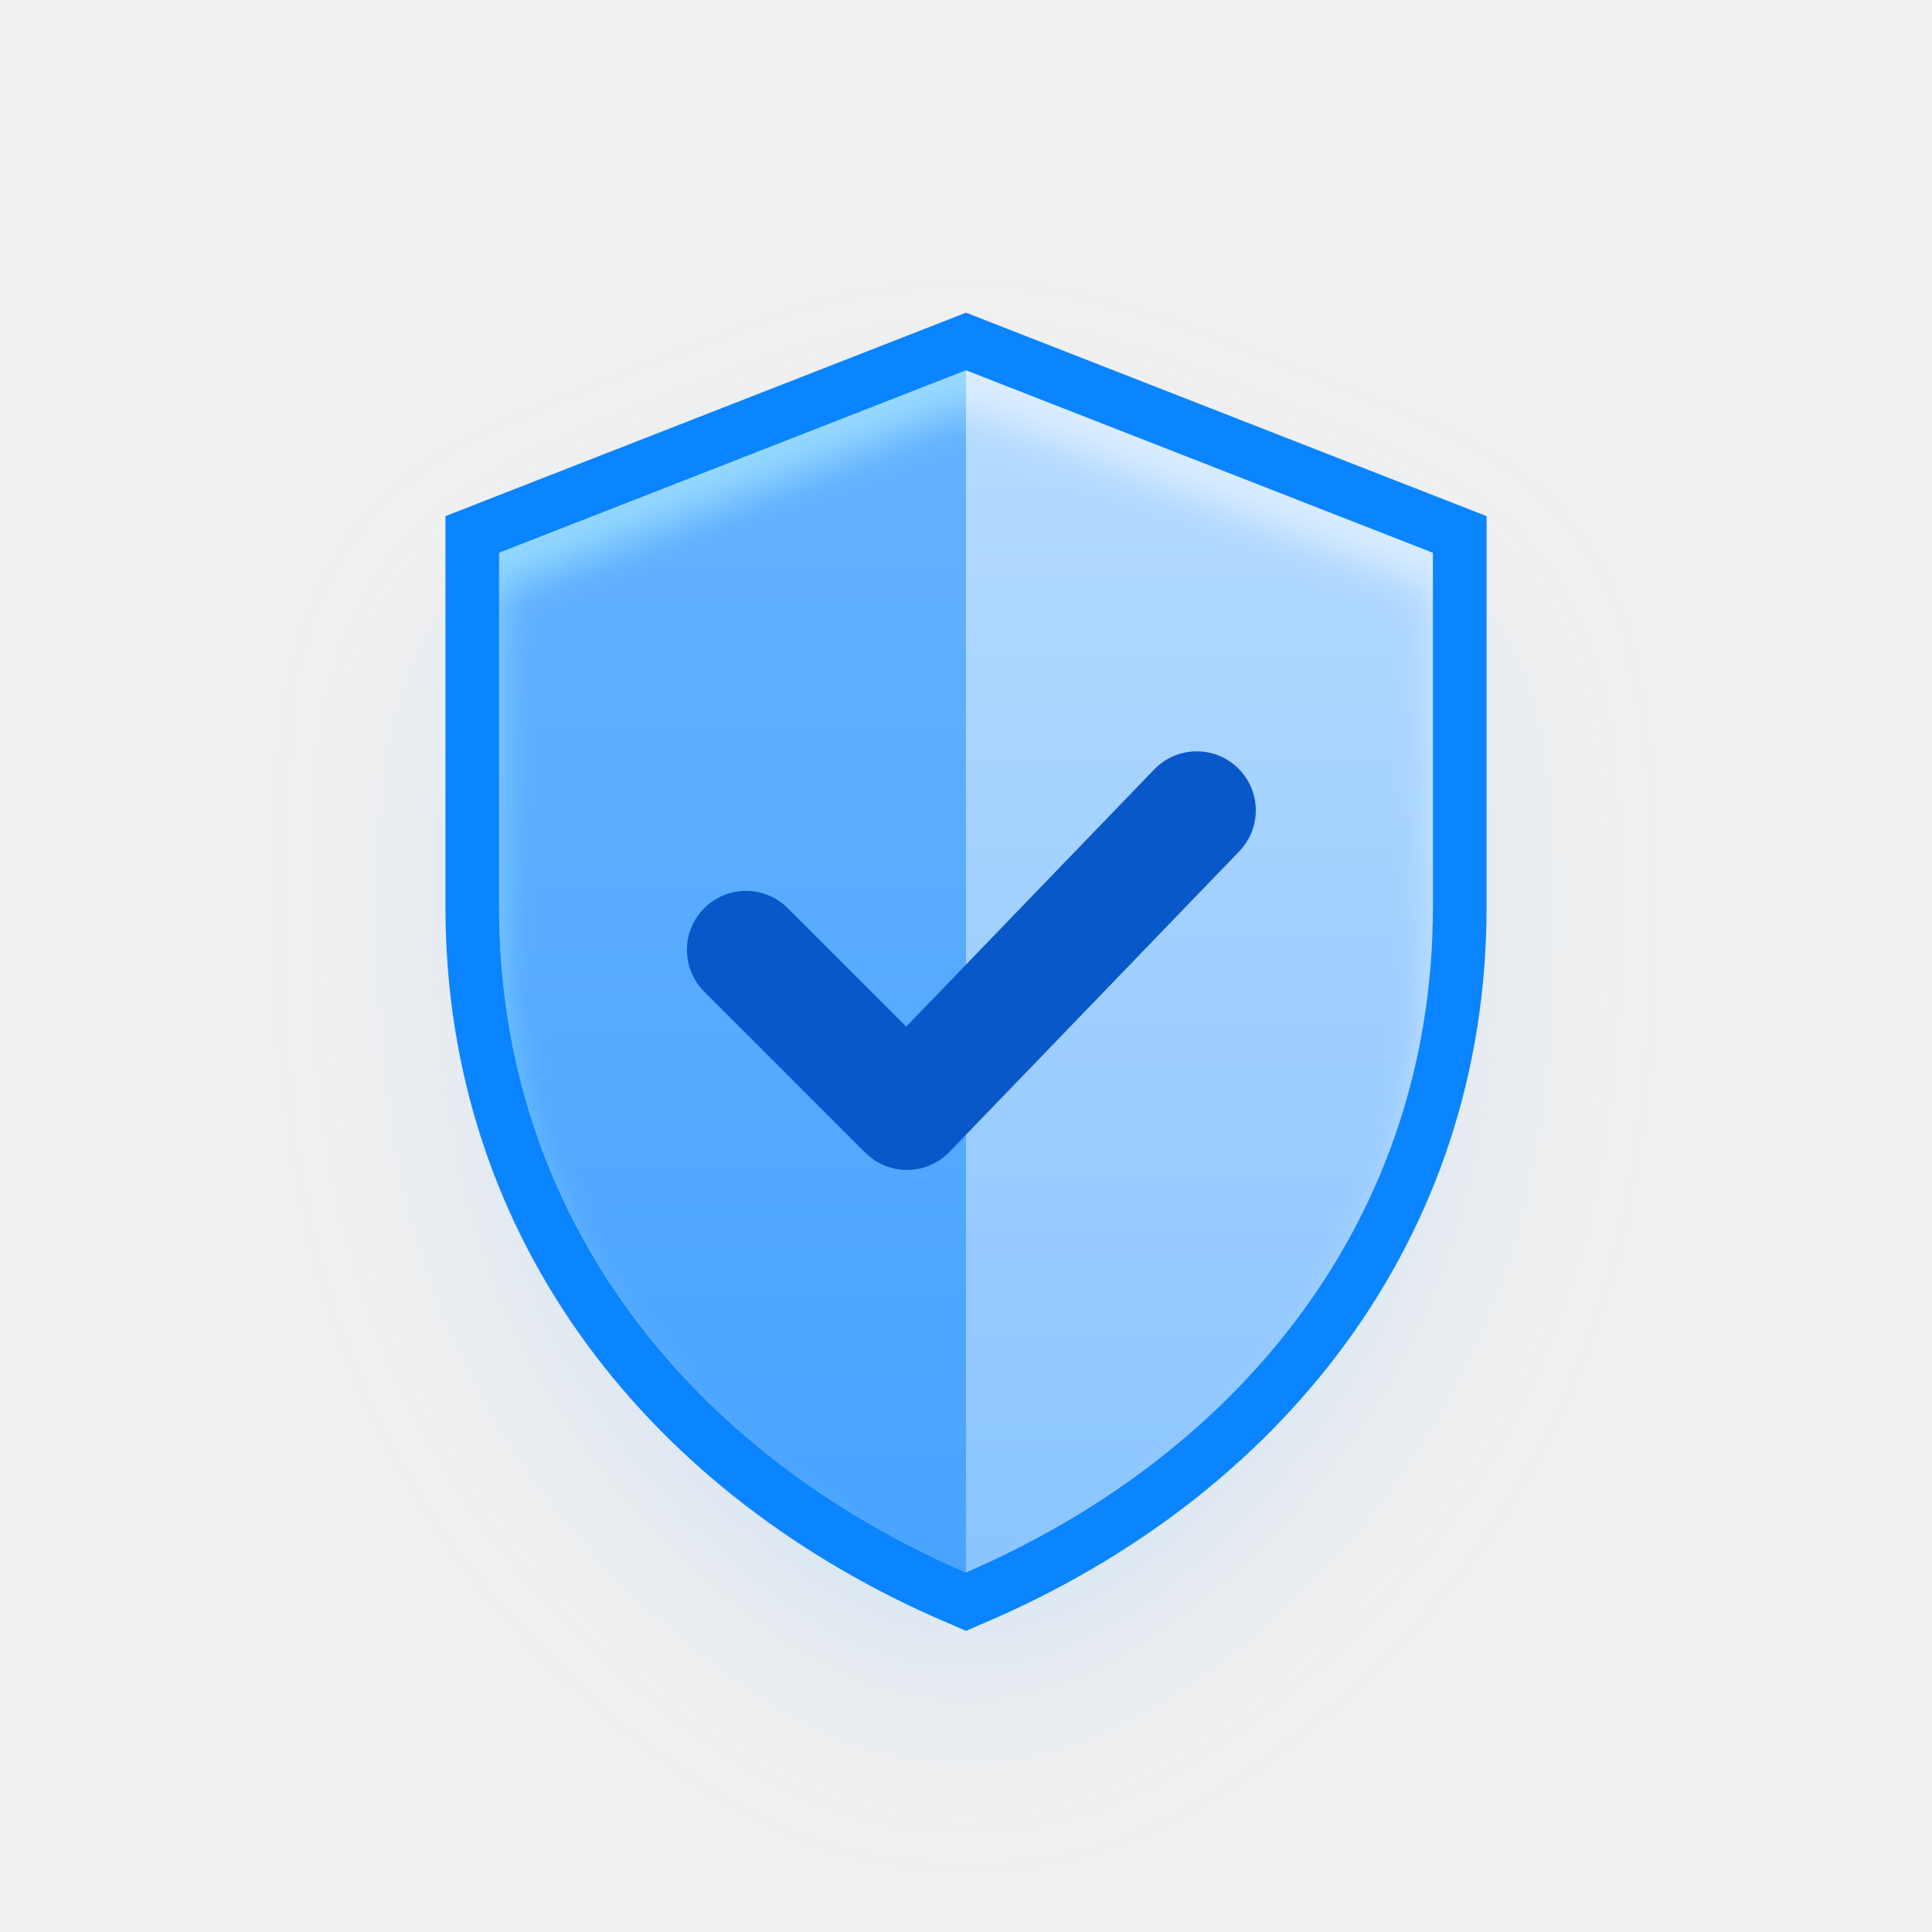
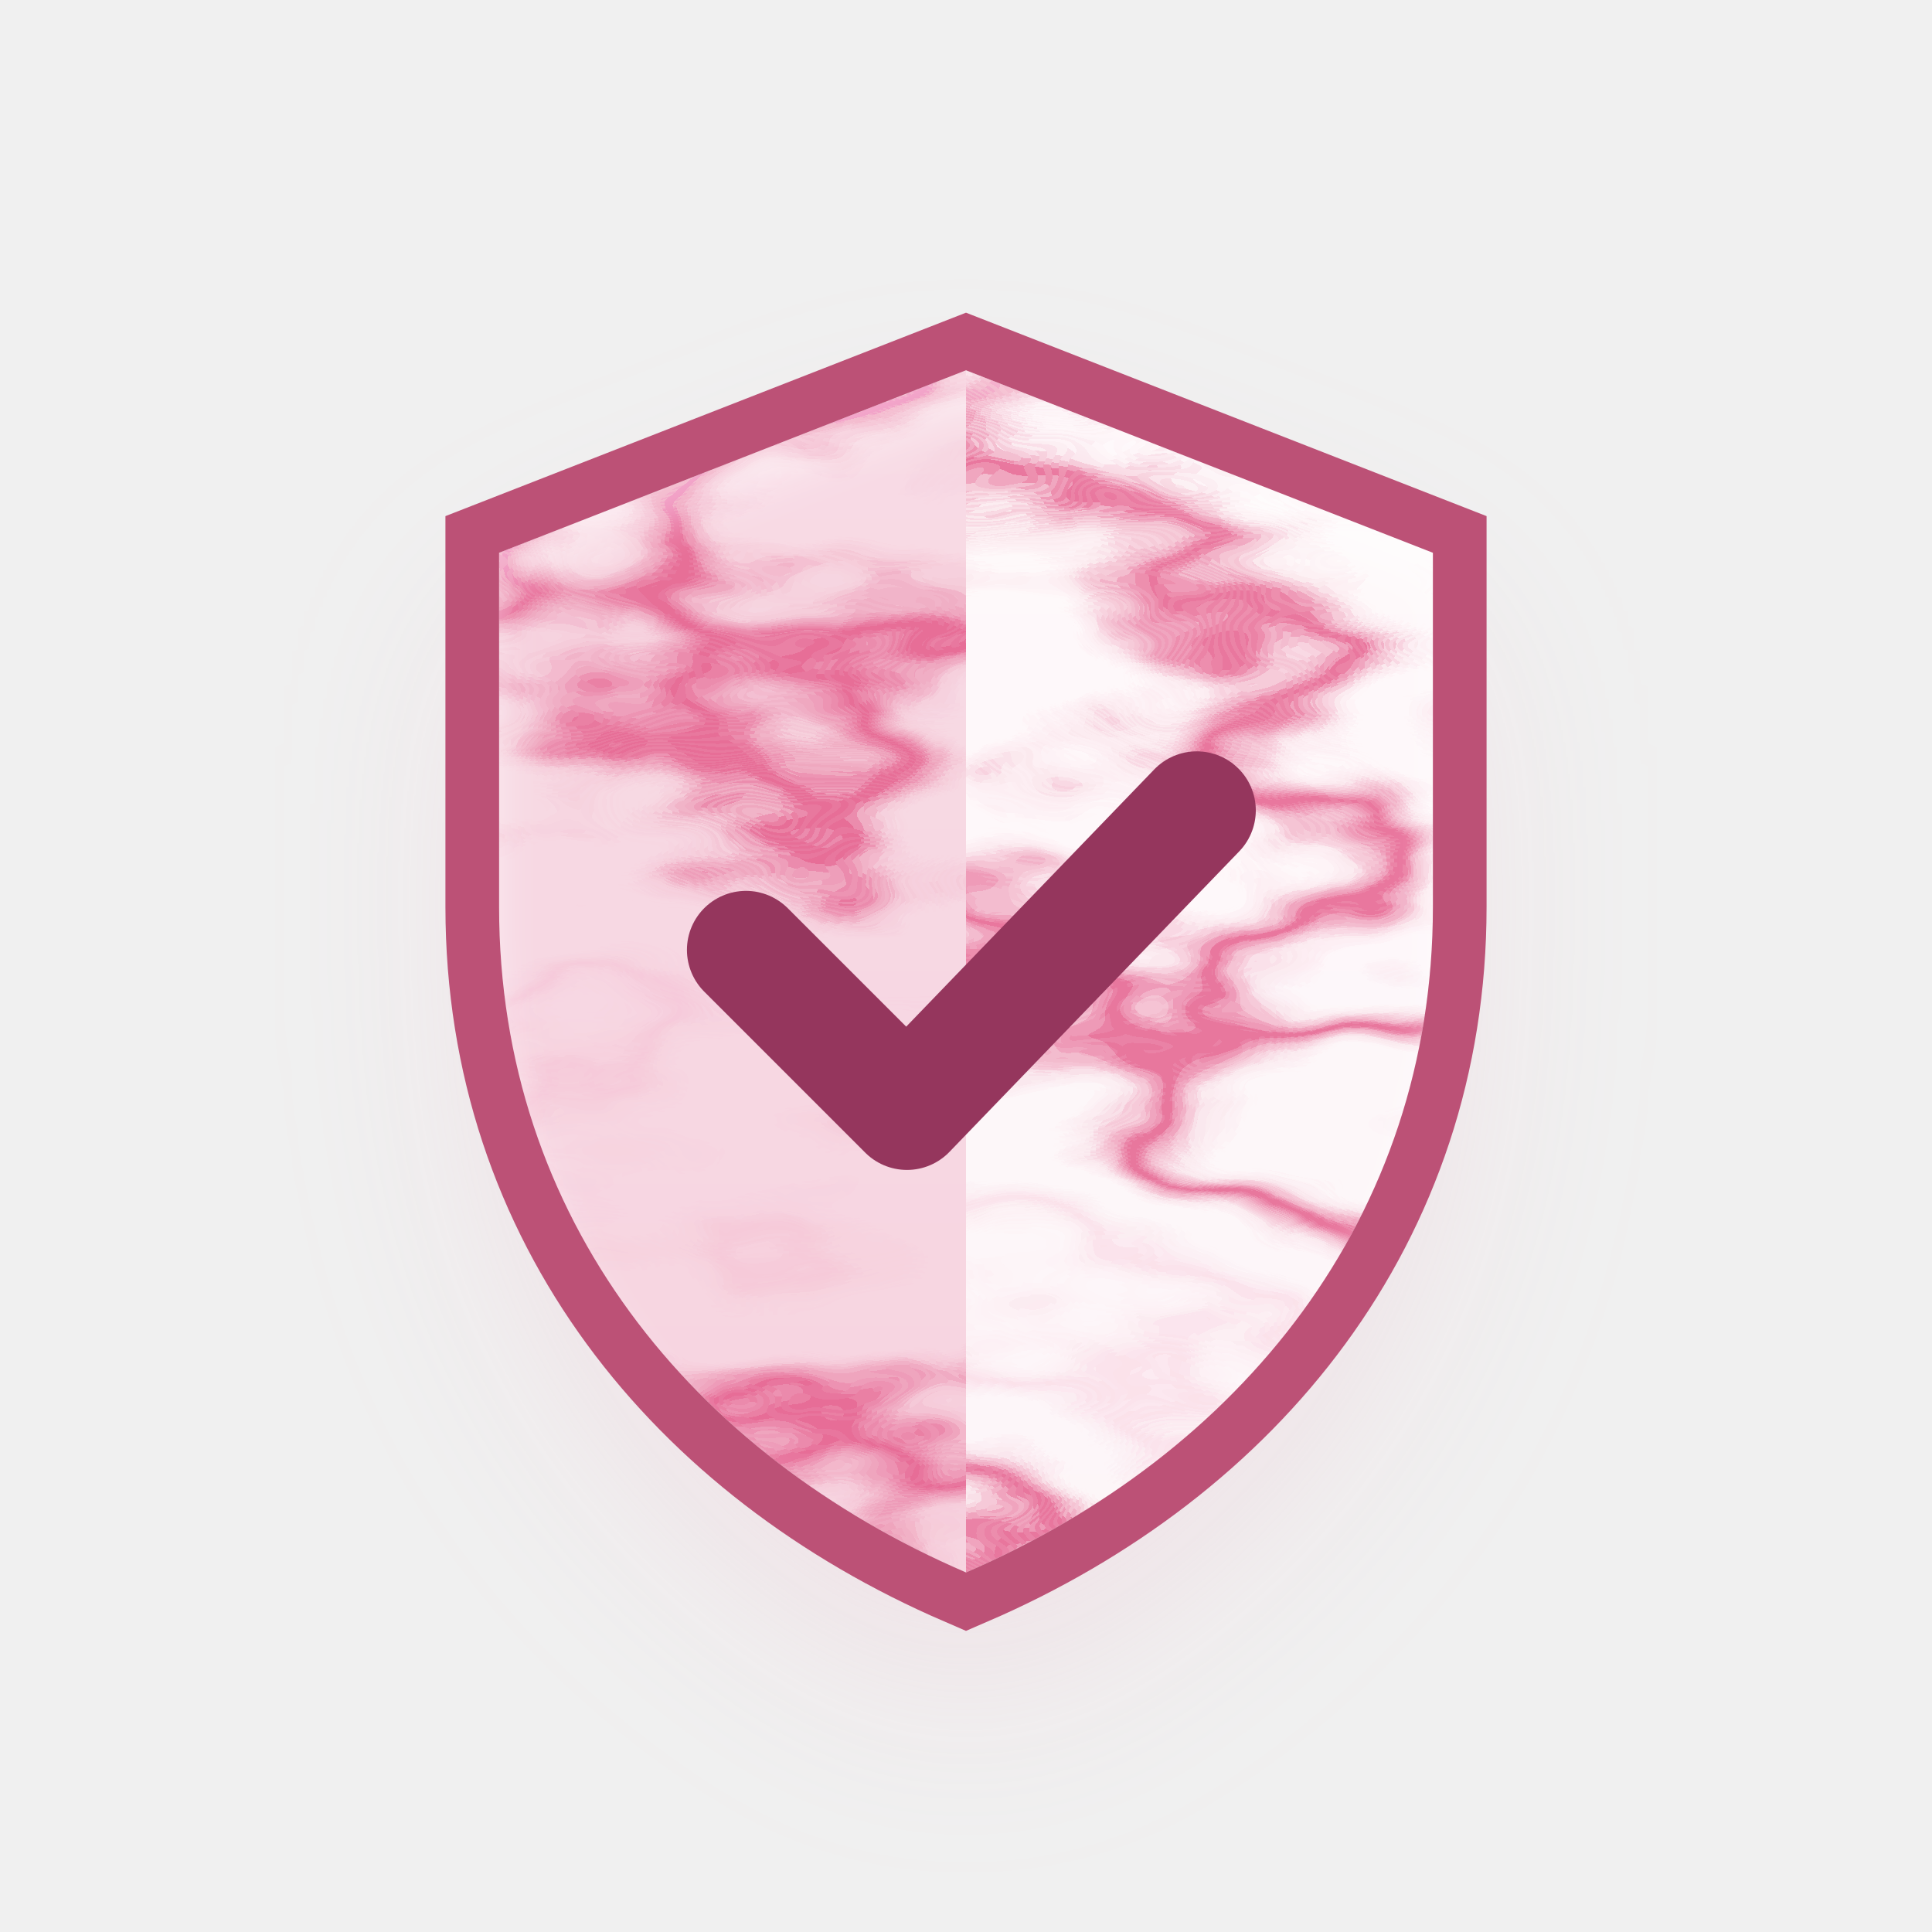
<svg xmlns="http://www.w3.org/2000/svg" viewBox="-2.5 -5.5 36 36" width="64" height="64" fill="none">
  <defs>
+     <filter id="tn-privacy-marble-b" x="0" y="0" width="1" height="1" color-interpolation-filters="sRGB">
+       <feTurbulence type="fractalNoise" baseFrequency="0.05 0.12" numOctaves="5" seed="17" result="n" />
+       <feColorMatrix in="n" type="matrix" values="0 0 0 0 0  0 0 0 0 0  0 0 0 0 0  1 0 0 0 0" result="r" />
+       <feComponentTransfer in="r" result="v">
+         <feFuncA type="table" tableValues="0 0 0 0 0 0 0 0 0 0 0 0 0 0 0 0 0 0 .1 .45 1 .45 .1 0 0 0 0 0 0 0 0 0 0 0 0 0 0 0 0 0 0" />
+       </feComponentTransfer>
+       <feFlood flood-color="#FFFFFF" flood-opacity=".6" result="w" />
+       <feComposite in="w" in2="SourceGraphic" operator="atop" result="base" />
+       <feFlood flood-color="#E0457A" flood-opacity=".75" result="p" />
+       <feComposite in="p" in2="v" operator="in" result="veins" />
+       <feComposite in="veins" in2="base" operator="atop" result="m1" />
+       <feComponentTransfer in="r" result="v2">
+         <feFuncA type="table" tableValues="0 0 0 0 0 0 0 0 0 0 0 0 .15 .5 .15 0 0 0 0 0 0 0 0 0 0 0 0 0 .1 .4 .1 0 0 0 0 0 0 0 0 0 0" />
+       </feComponentTransfer>
+       <feFlood flood-color="#F07FA3" flood-opacity=".35" result="p2" />
+       <feComposite in="p2" in2="v2" operator="in" result="veins2" />
+       <feComposite in="veins2" in2="m1" operator="atop" />
+     </filter>
+     <filter id="tn-privacy-marble-f" x="0" y="0" width="1" height="1" color-interpolation-filters="sRGB">
+       <feTurbulence type="fractalNoise" baseFrequency="0.05 0.12" numOctaves="5" seed="57" result="n" />
+       <feColorMatrix in="n" type="matrix" values="0 0 0 0 0  0 0 0 0 0  0 0 0 0 0  1 0 0 0 0" result="r" />
+       <feComponentTransfer in="r" result="v">
+         <feFuncA type="table" tableValues="0 0 0 0 0 0 0 0 0 0 0 0 0 0 0 0 0 0 .1 .45 1 .45 .1 0 0 0 0 0 0 0 0 0 0 0 0 0 0 0 0 0 0" />
+       </feComponentTransfer>
+       <feFlood flood-color="#FFFFFF" flood-opacity=".86" result="w" />
+       <feComposite in="w" in2="SourceGraphic" operator="atop" result="base" />
+       <feFlood flood-color="#E0457A" flood-opacity=".75" result="p" />
+       <feComposite in="p" in2="v" operator="in" result="veins" />
+       <feComposite in="veins" in2="base" operator="atop" result="m1" />
+       <feComponentTransfer in="r" result="v2">
+         <feFuncA type="table" tableValues="0 0 0 0 0 0 0 0 0 0 0 0 .15 .5 .15 0 0 0 0 0 0 0 0 0 0 0 0 0 .1 .4 .1 0 0 0 0 0 0 0 0 0 0" />
+       </feComponentTransfer>
+       <feFlood flood-color="#F07FA3" flood-opacity=".35" result="p2" />
+       <feComposite in="p2" in2="v2" operator="in" result="veins2" />
+       <feComposite in="veins2" in2="m1" operator="atop" />
+     </filter>
    <linearGradient id="tn-privacy-loS-i52" x1="0" y1="0" x2="0" y2="1">
-       <stop offset="0" stop-color="#65B2FF" />
-       <stop offset="1" stop-color="#49A3FF" />
+       <stop offset="0" stop-color="#EDA5BE" />
+       <stop offset="1" stop-color="#EA94B2" />
    </linearGradient>
    <linearGradient id="tn-privacy-upS-i52" x1="0" y1="0" x2="0" y2="1">
-       <stop offset="0" stop-color="#B6DBFF" />
-       <stop offset="1" stop-color="#8AC4FF" />
+       <stop offset="0" stop-color="#F7D5E0" />
+       <stop offset="1" stop-color="#F2BACE" />
    </linearGradient>
    <filter id="tn-privacy-sh-i52" x="-40%" y="-40%" width="180%" height="190%" color-interpolation-filters="sRGB">
      <feGaussianBlur in="SourceAlpha" stdDeviation="2" />
      <feOffset dy="2" result="o" />
-       <feColorMatrix in="o" type="matrix" values="0 0 0 0 0.345 0 0 0 0 0.675 0 0 0 0 1 0 0 0 0.21 0" />
+       <feColorMatrix in="o" type="matrix" values="0 0 0 0 0.925 0 0 0 0 0.62 0 0 0 0 0.725 0 0 0 0.21 0" />
      <feMerge>
        <feMergeNode />
        <feMergeNode in="SourceGraphic" />
      </feMerge>
    </filter>
    <filter id="tn-privacy-hi-i52" x="-10%" y="-10%" width="120%" height="130%" color-interpolation-filters="sRGB">
      <feColorMatrix in="SourceAlpha" type="matrix" values="0 0 0 0 0 0 0 0 0 0 0 0 0 0 0 0 0 0 127 0" result="a" />
      <feOffset in="a" dy="0.7" />
      <feGaussianBlur stdDeviation="0.35" />
      <feComposite in2="a" operator="arithmetic" k2="-1" k3="1" />
      <feColorMatrix type="matrix" values="0 0 0 0 1 0 0 0 0 1 0 0 0 0 1 0 0 0 0.5 0" />
      <feBlend in2="SourceGraphic" mode="overlay" />
    </filter>
    <mask id="tn-privacy-ol-i52-0" maskUnits="userSpaceOnUse" x="-40" y="-40" width="111" height="109">
      <rect x="-40" y="-40" width="111" height="109" fill="#fff" />
      <path fill="#000" fill-rule="nonzero" d="M15.5 1.4L24.2 4.8V11.4C24.2 17.2 20.6 21.6 15.5 23.8C10.4 21.6 6.8 17.2 6.8 11.4V4.8Z" />
    </mask>
  </defs>
  <g transform="translate(15.5 12.6) scale(1) translate(-15.5 -12.6)">
    <clipPath id="tn-privacy-half-i52">
      <rect x="15.5" y="-2" width="16" height="30" />
    </clipPath>
    <g filter="url(#tn-privacy-sh-i52)">
      <g filter="url(#tn-privacy-hi-i52)">
-         <path d="M15.5 1.4L24.2 4.8V11.4C24.2 17.2 20.6 21.6 15.5 23.8C10.4 21.6 6.8 17.2 6.8 11.4V4.8Z" fill="url(#tn-privacy-loS-i52)" />
+         <path d="M15.5 1.4L24.2 4.8V11.4C24.2 17.2 20.6 21.6 15.5 23.8C10.4 21.6 6.8 17.2 6.8 11.4V4.8Z" fill="url(#tn-privacy-loS-i52)" filter="url(#tn-privacy-marble-b)" />
      </g>
    </g>
    <g clip-path="url(#tn-privacy-half-i52)">
      <g filter="url(#tn-privacy-hi-i52)">
-         <path d="M15.5 1.4L24.2 4.8V11.4C24.2 17.2 20.6 21.6 15.5 23.8C10.4 21.6 6.8 17.2 6.8 11.4V4.8Z" fill="url(#tn-privacy-upS-i52)" />
+         <path d="M15.5 1.4L24.2 4.8V11.4C24.2 17.2 20.6 21.6 15.5 23.8C10.4 21.6 6.8 17.2 6.8 11.4V4.8Z" fill="url(#tn-privacy-upS-i52)" filter="url(#tn-privacy-marble-f)" />
      </g>
    </g>
-     <path d="M15.5 1.4L24.2 4.8V11.4C24.2 17.2 20.6 21.6 15.5 23.8C10.4 21.6 6.8 17.2 6.8 11.4V4.8Z" mask="url(#tn-privacy-ol-i52-0)" stroke="#0A84FF" fill="none" stroke-width="2" />
-     <path d="M11.4 12.2L14.4 15.2L19.8 9.6" fill="none" stroke-width="2.2" stroke-linecap="round" stroke-linejoin="round" stroke="#0858CA" />
+     <path d="M15.5 1.4L24.2 4.8V11.4C24.2 17.2 20.6 21.6 15.5 23.8C10.4 21.6 6.8 17.2 6.8 11.4V4.8Z" mask="url(#tn-privacy-ol-i52-0)" stroke="#BC5176" fill="none" stroke-width="2" />
+     <path d="M11.4 12.2L14.4 15.2L19.8 9.6" fill="none" stroke-width="2.2" stroke-linecap="round" stroke-linejoin="round" stroke="#95365D" />
  </g>
</svg>
